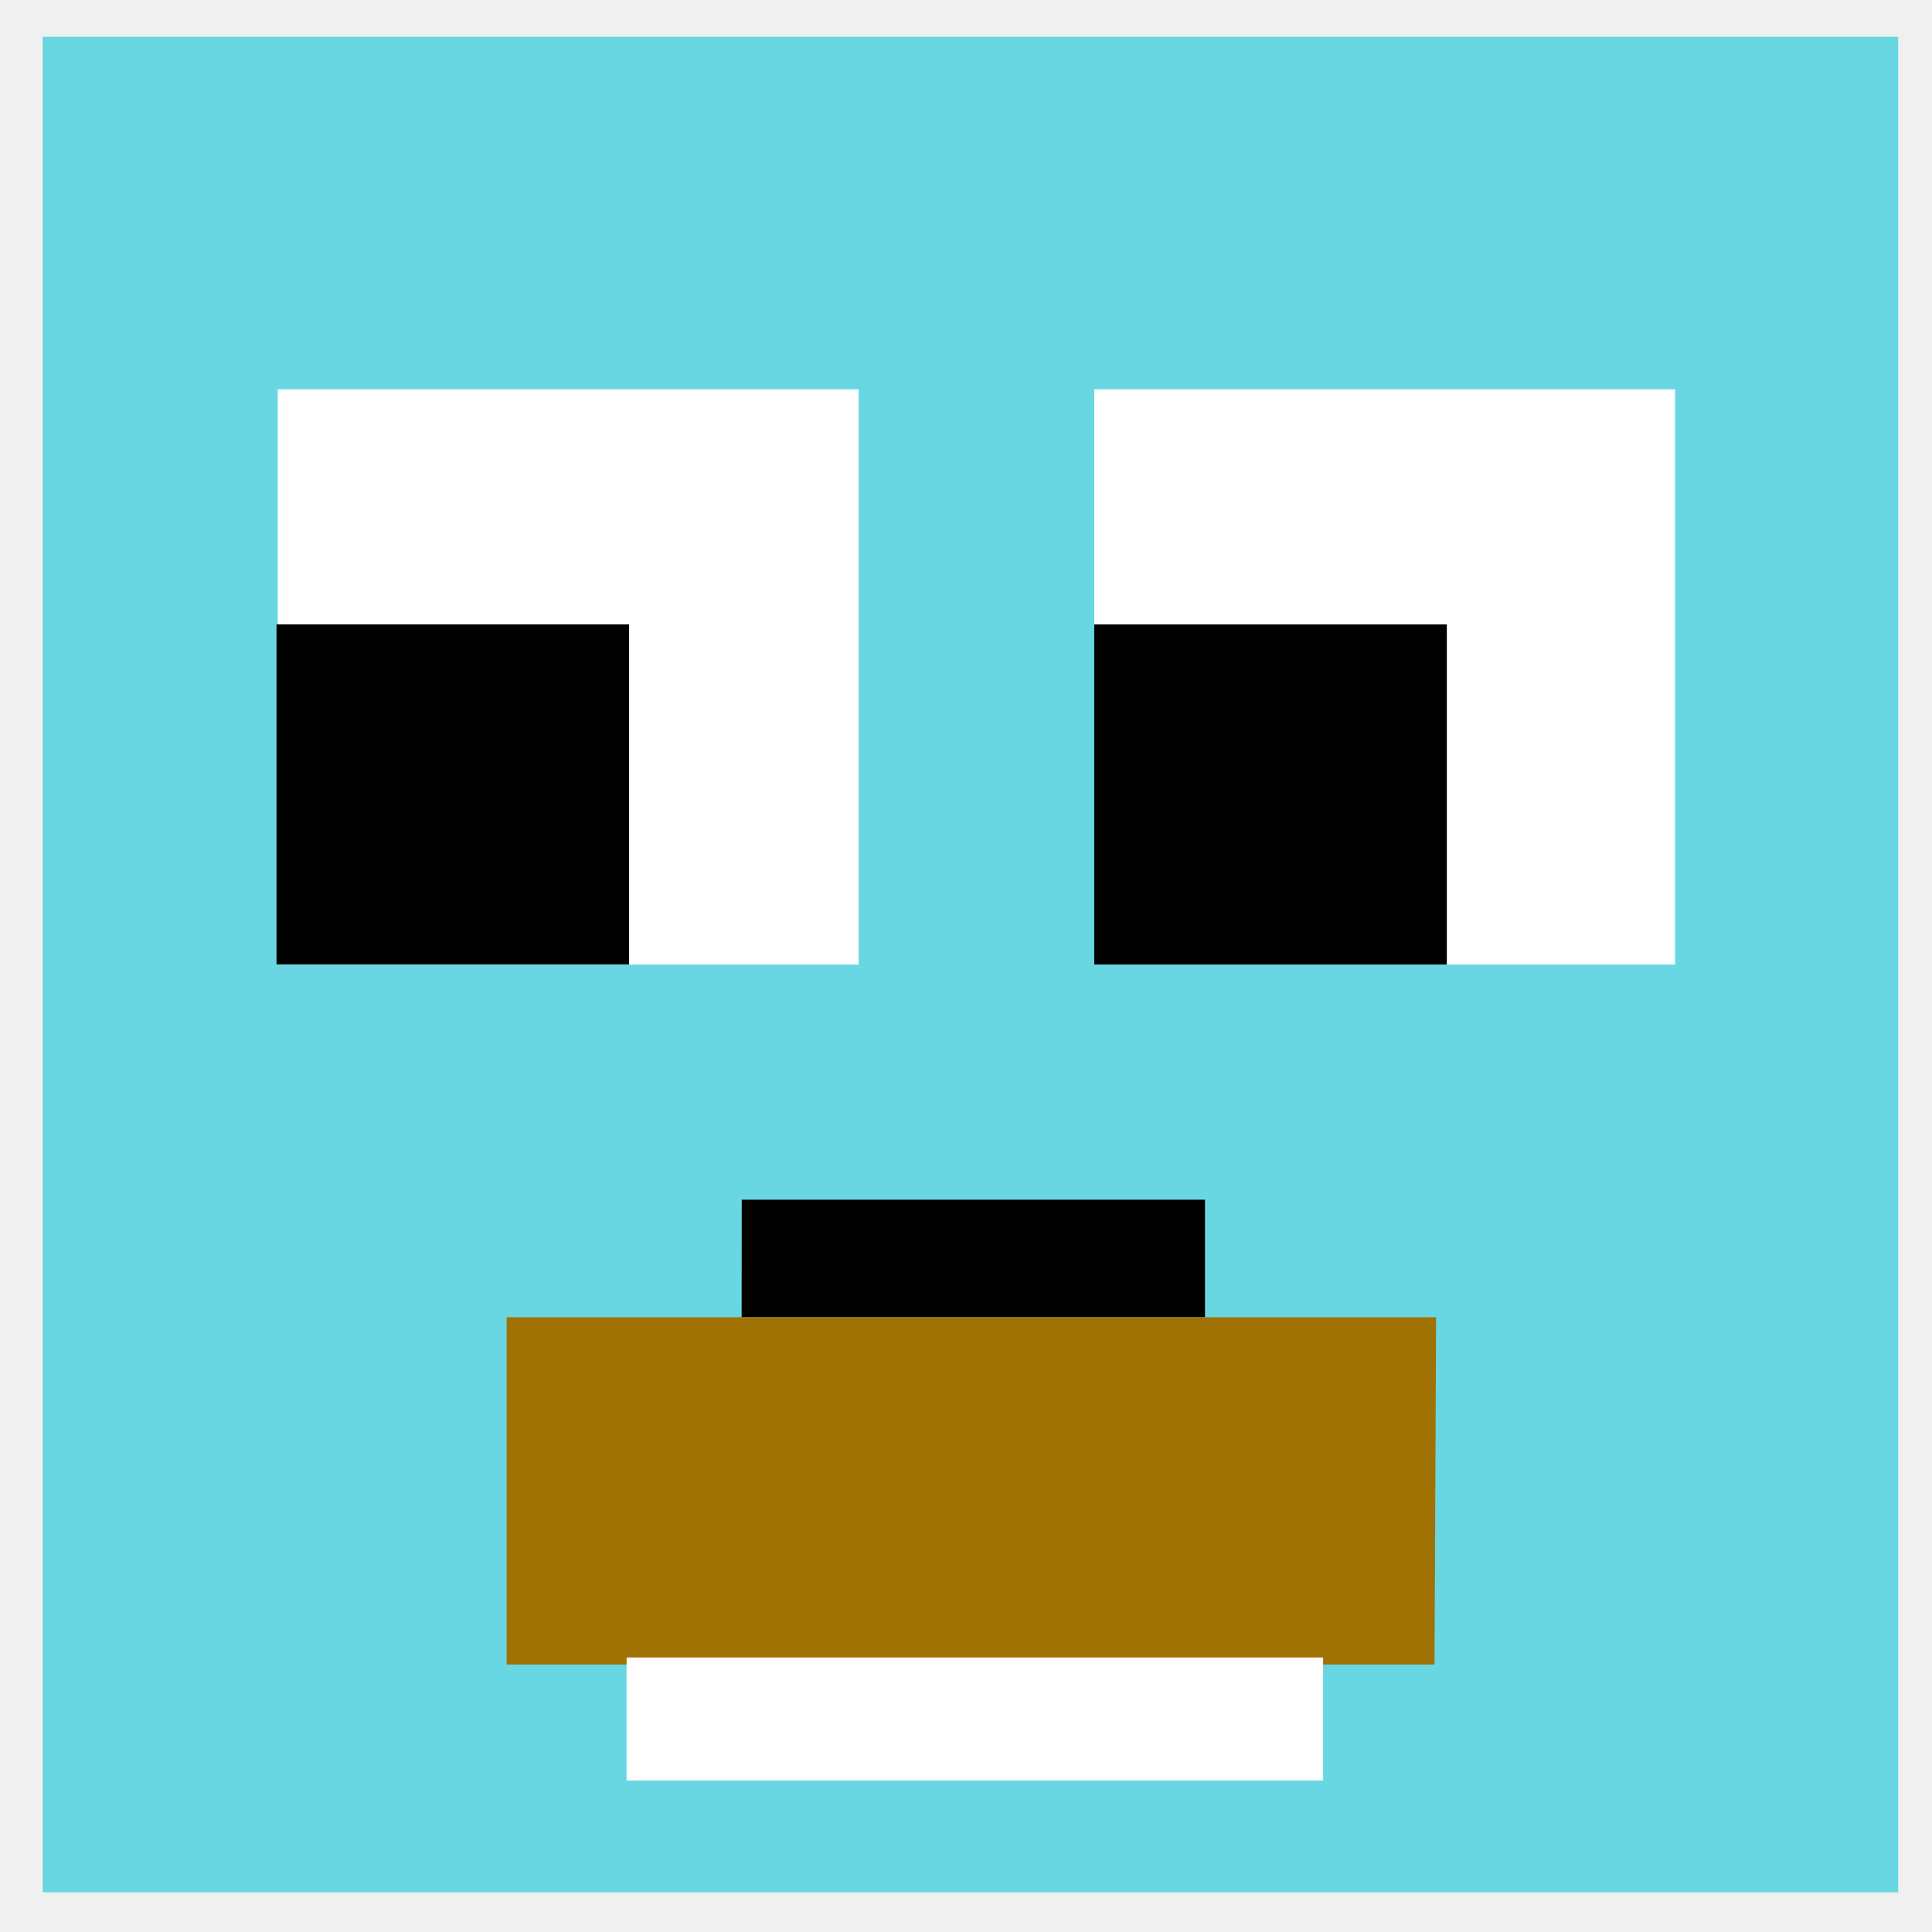
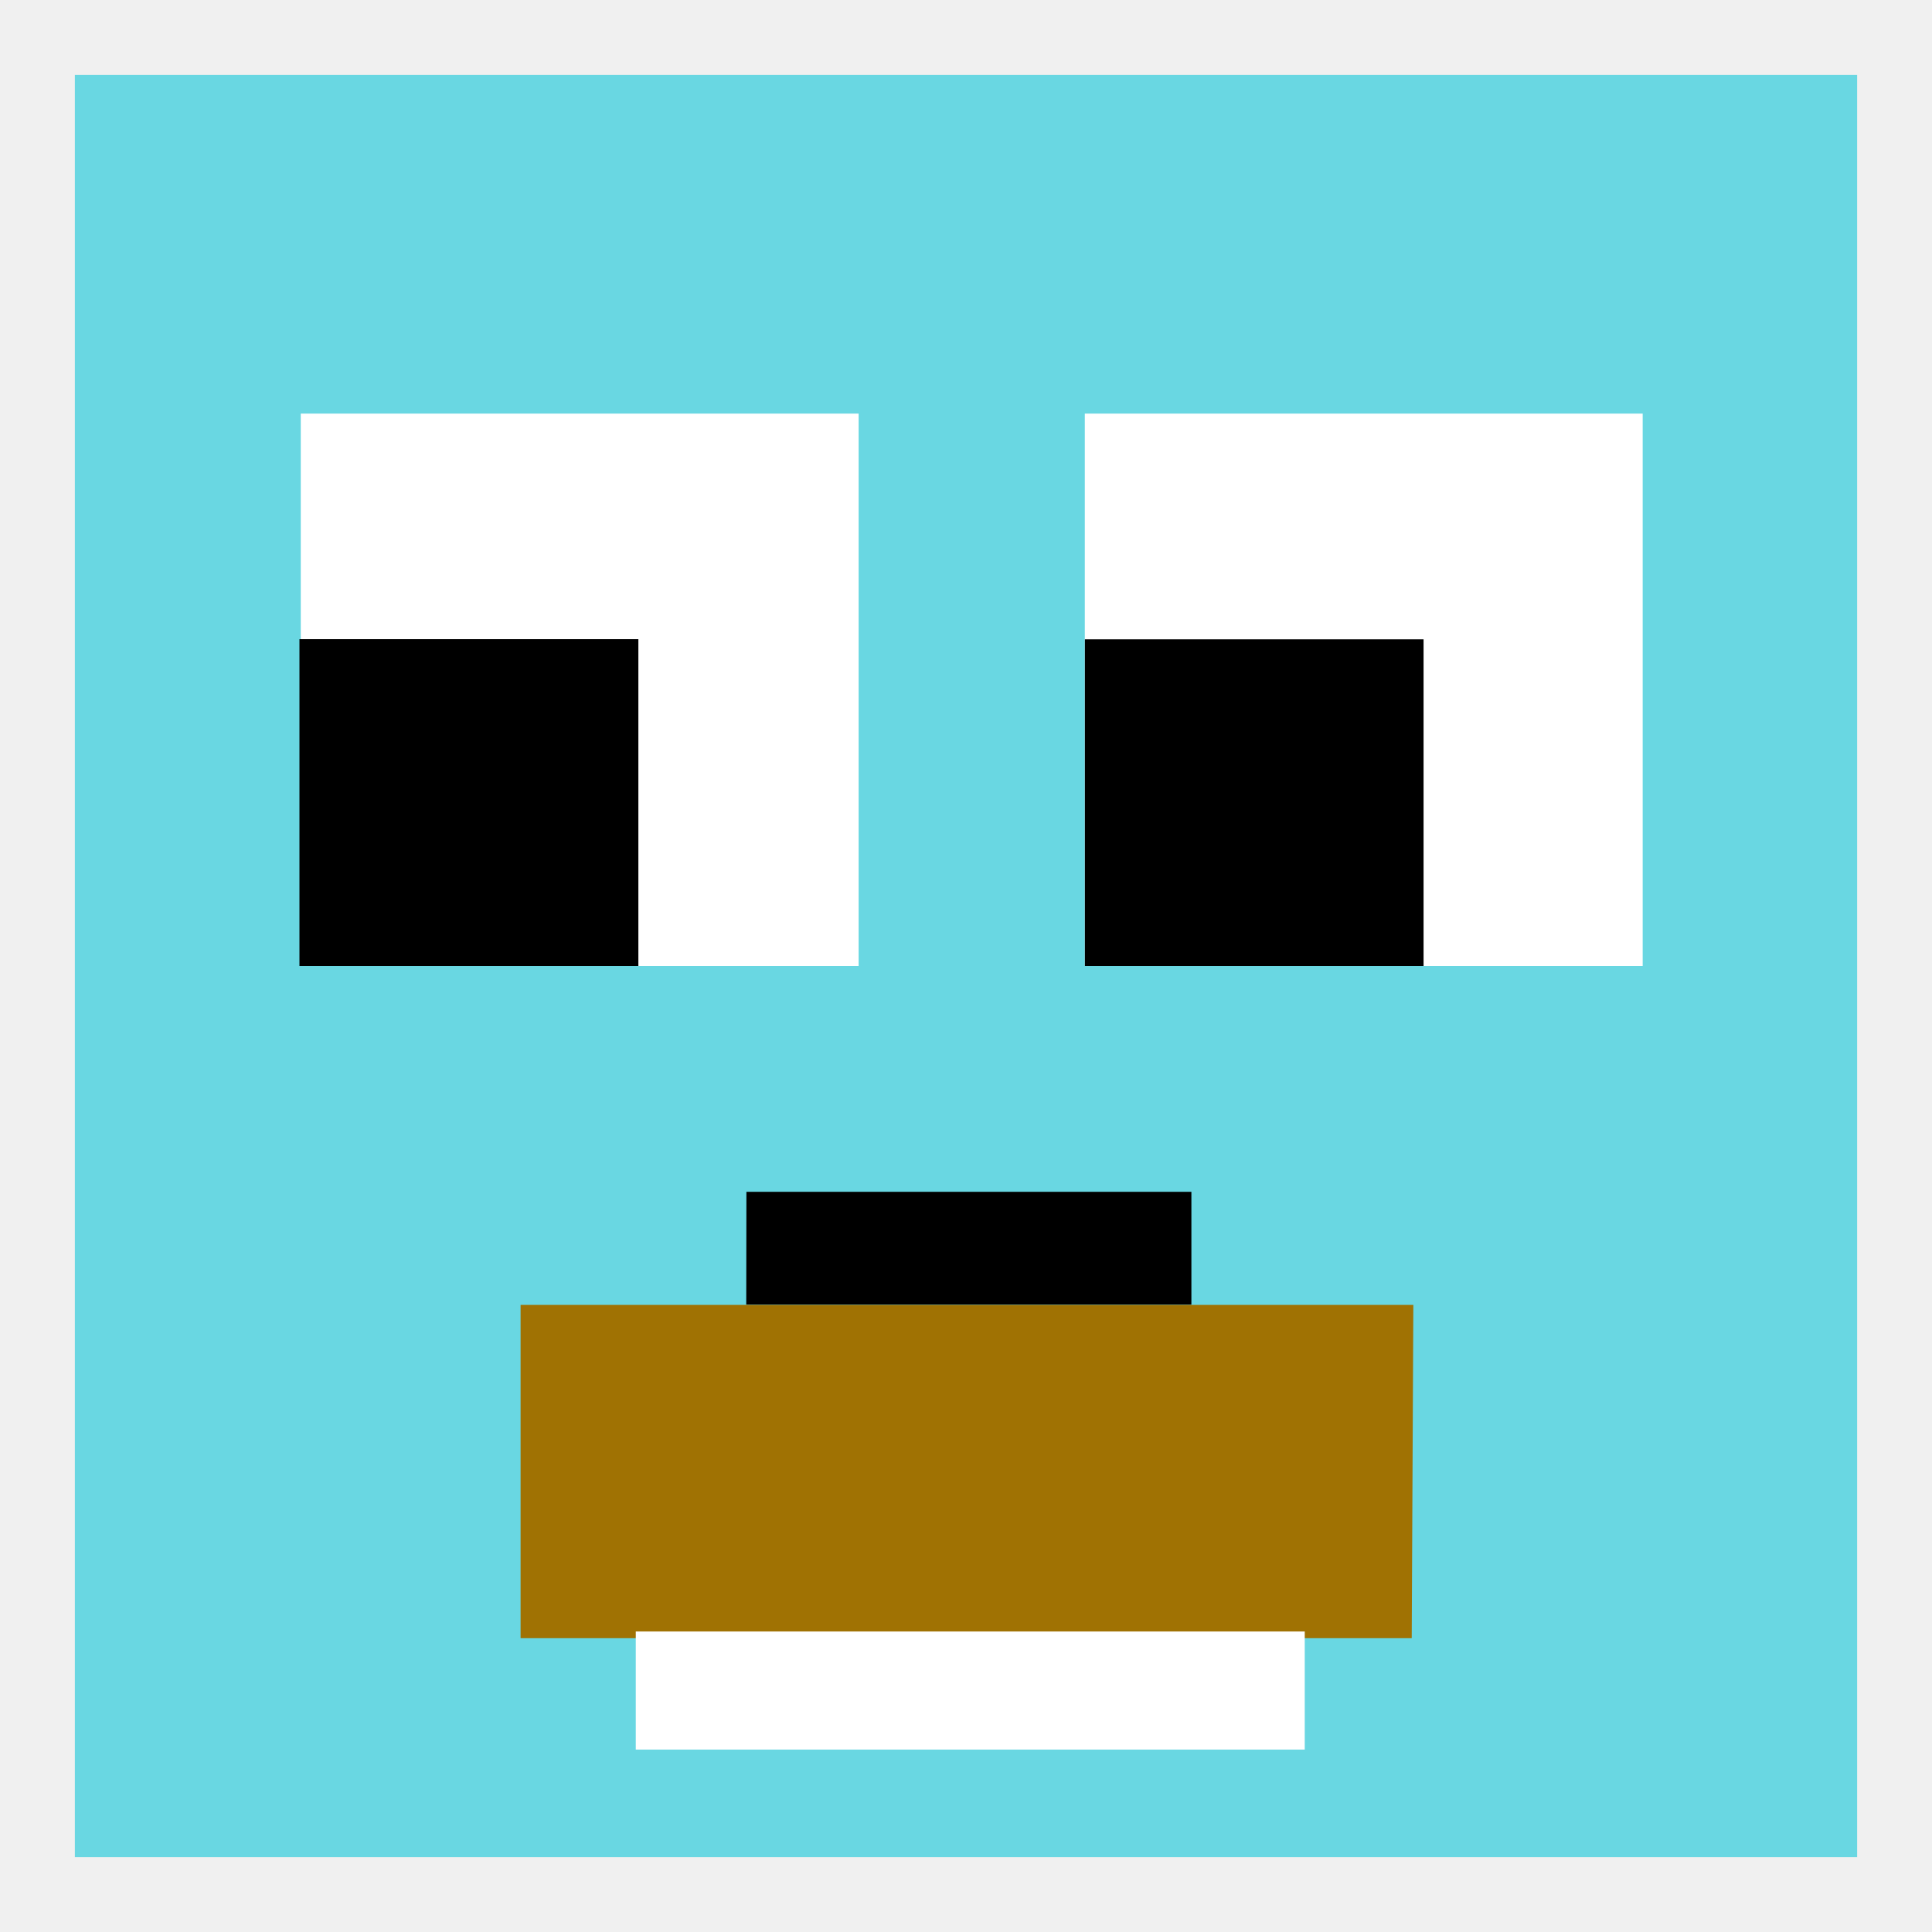
<svg xmlns="http://www.w3.org/2000/svg" width="24" height="24" viewBox="0 0 24 24">
-   <path fill="#69D7E2" d="M.53.457h23.05v23.05H.53z" />
-   <path fill="#FFF" d="M3.45 4.837h7.216v7.145H3.45zM13.593 4.837h7.215v7.145h-7.215z" />
-   <path d="M3.435 7.756h4.38v4.225h-4.38zM13.593 7.757h4.38v4.225h-4.38zM9.214 14.903h5.755v1.46H9.213z" />
-   <path fill="#A07203" d="M17.82 20.677H6.294v-4.314H17.84" />
-   <path fill="#FFF" d="M7.784 20.59h8.652v1.528H7.784z" />
+   <path fill="#69D7E2" d="M.93.93H23.07V23.07H.93V.93z" />
+   <path fill="#FFF" d="M3.736 5.138h6.93V12h-6.93V5.138zm9.74 0h6.93V12h-6.93V5.138z" />
+   <path d="M3.72 7.94H7.93V12H3.72V7.94zm9.757.002h4.207V12h-4.207V7.942zm-4.205 6.863H14.8v1.402H9.27l.002-1.402z" />
+   <path fill="#A07203" d="M17.537 20.35H6.467V16.21h11.09" />
+   <path fill="#FFF" d="M7.898 20.267h8.31v1.467h-8.31v-1.467z" />
</svg>
